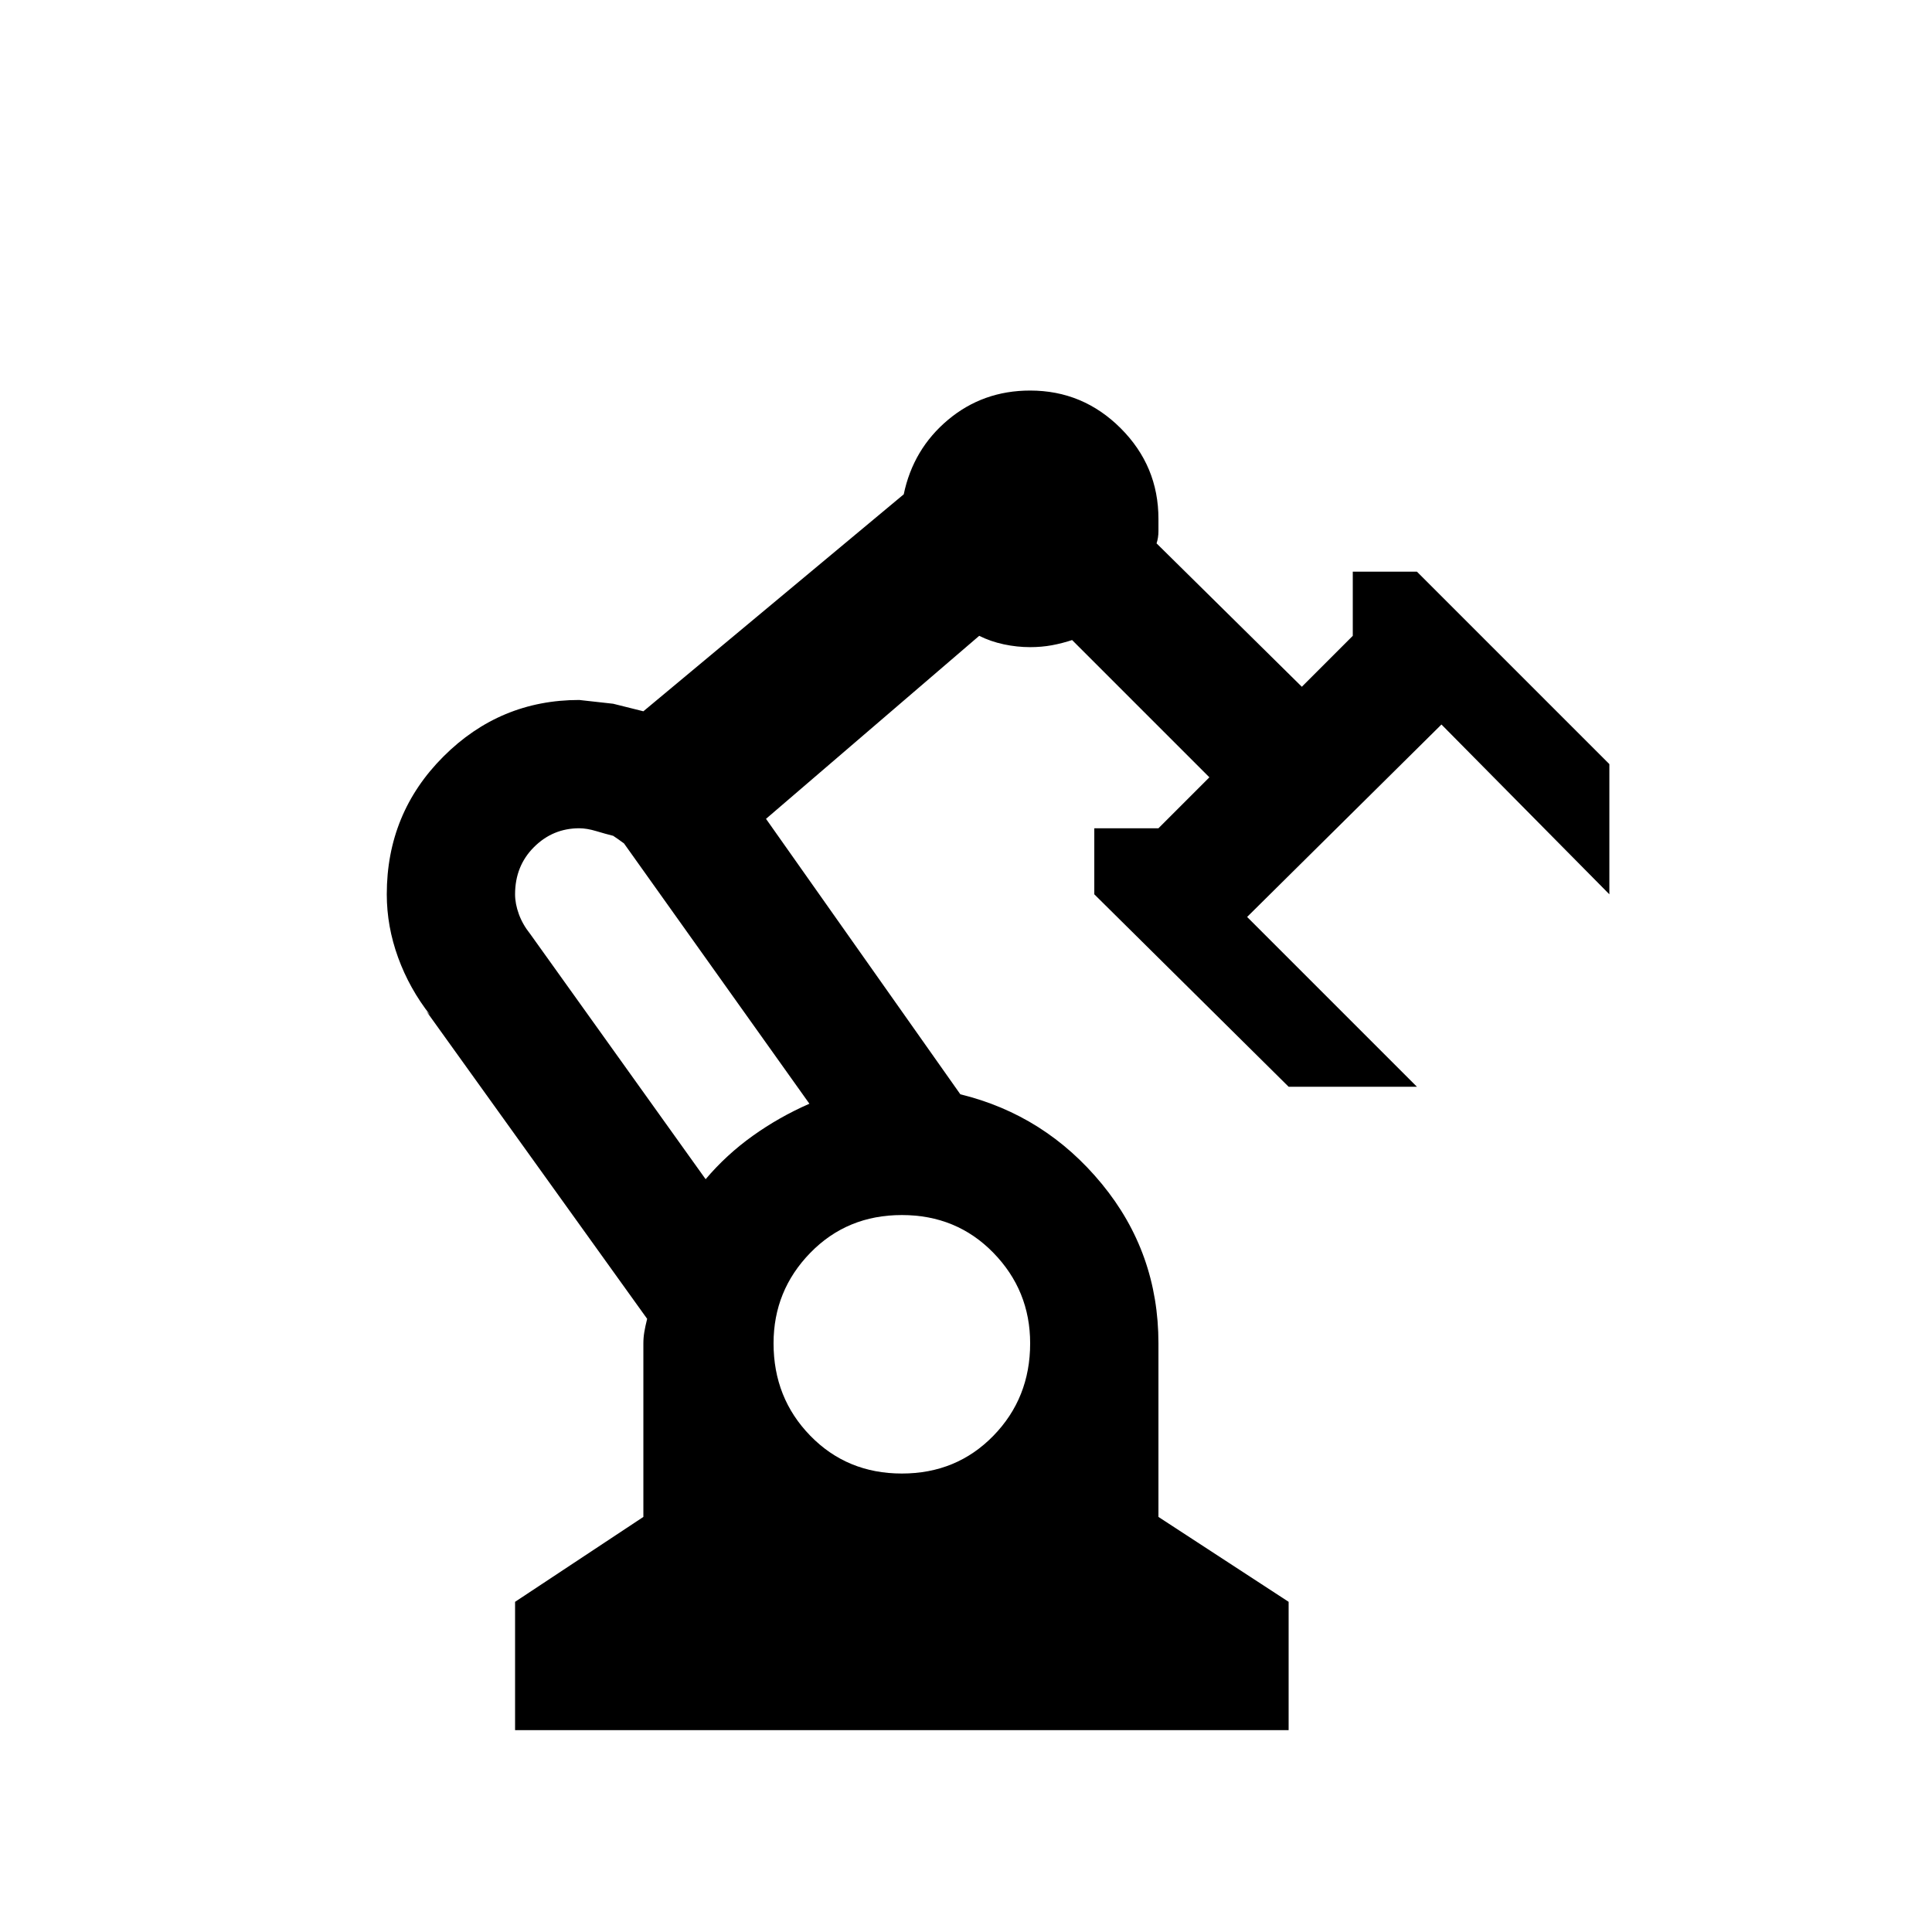
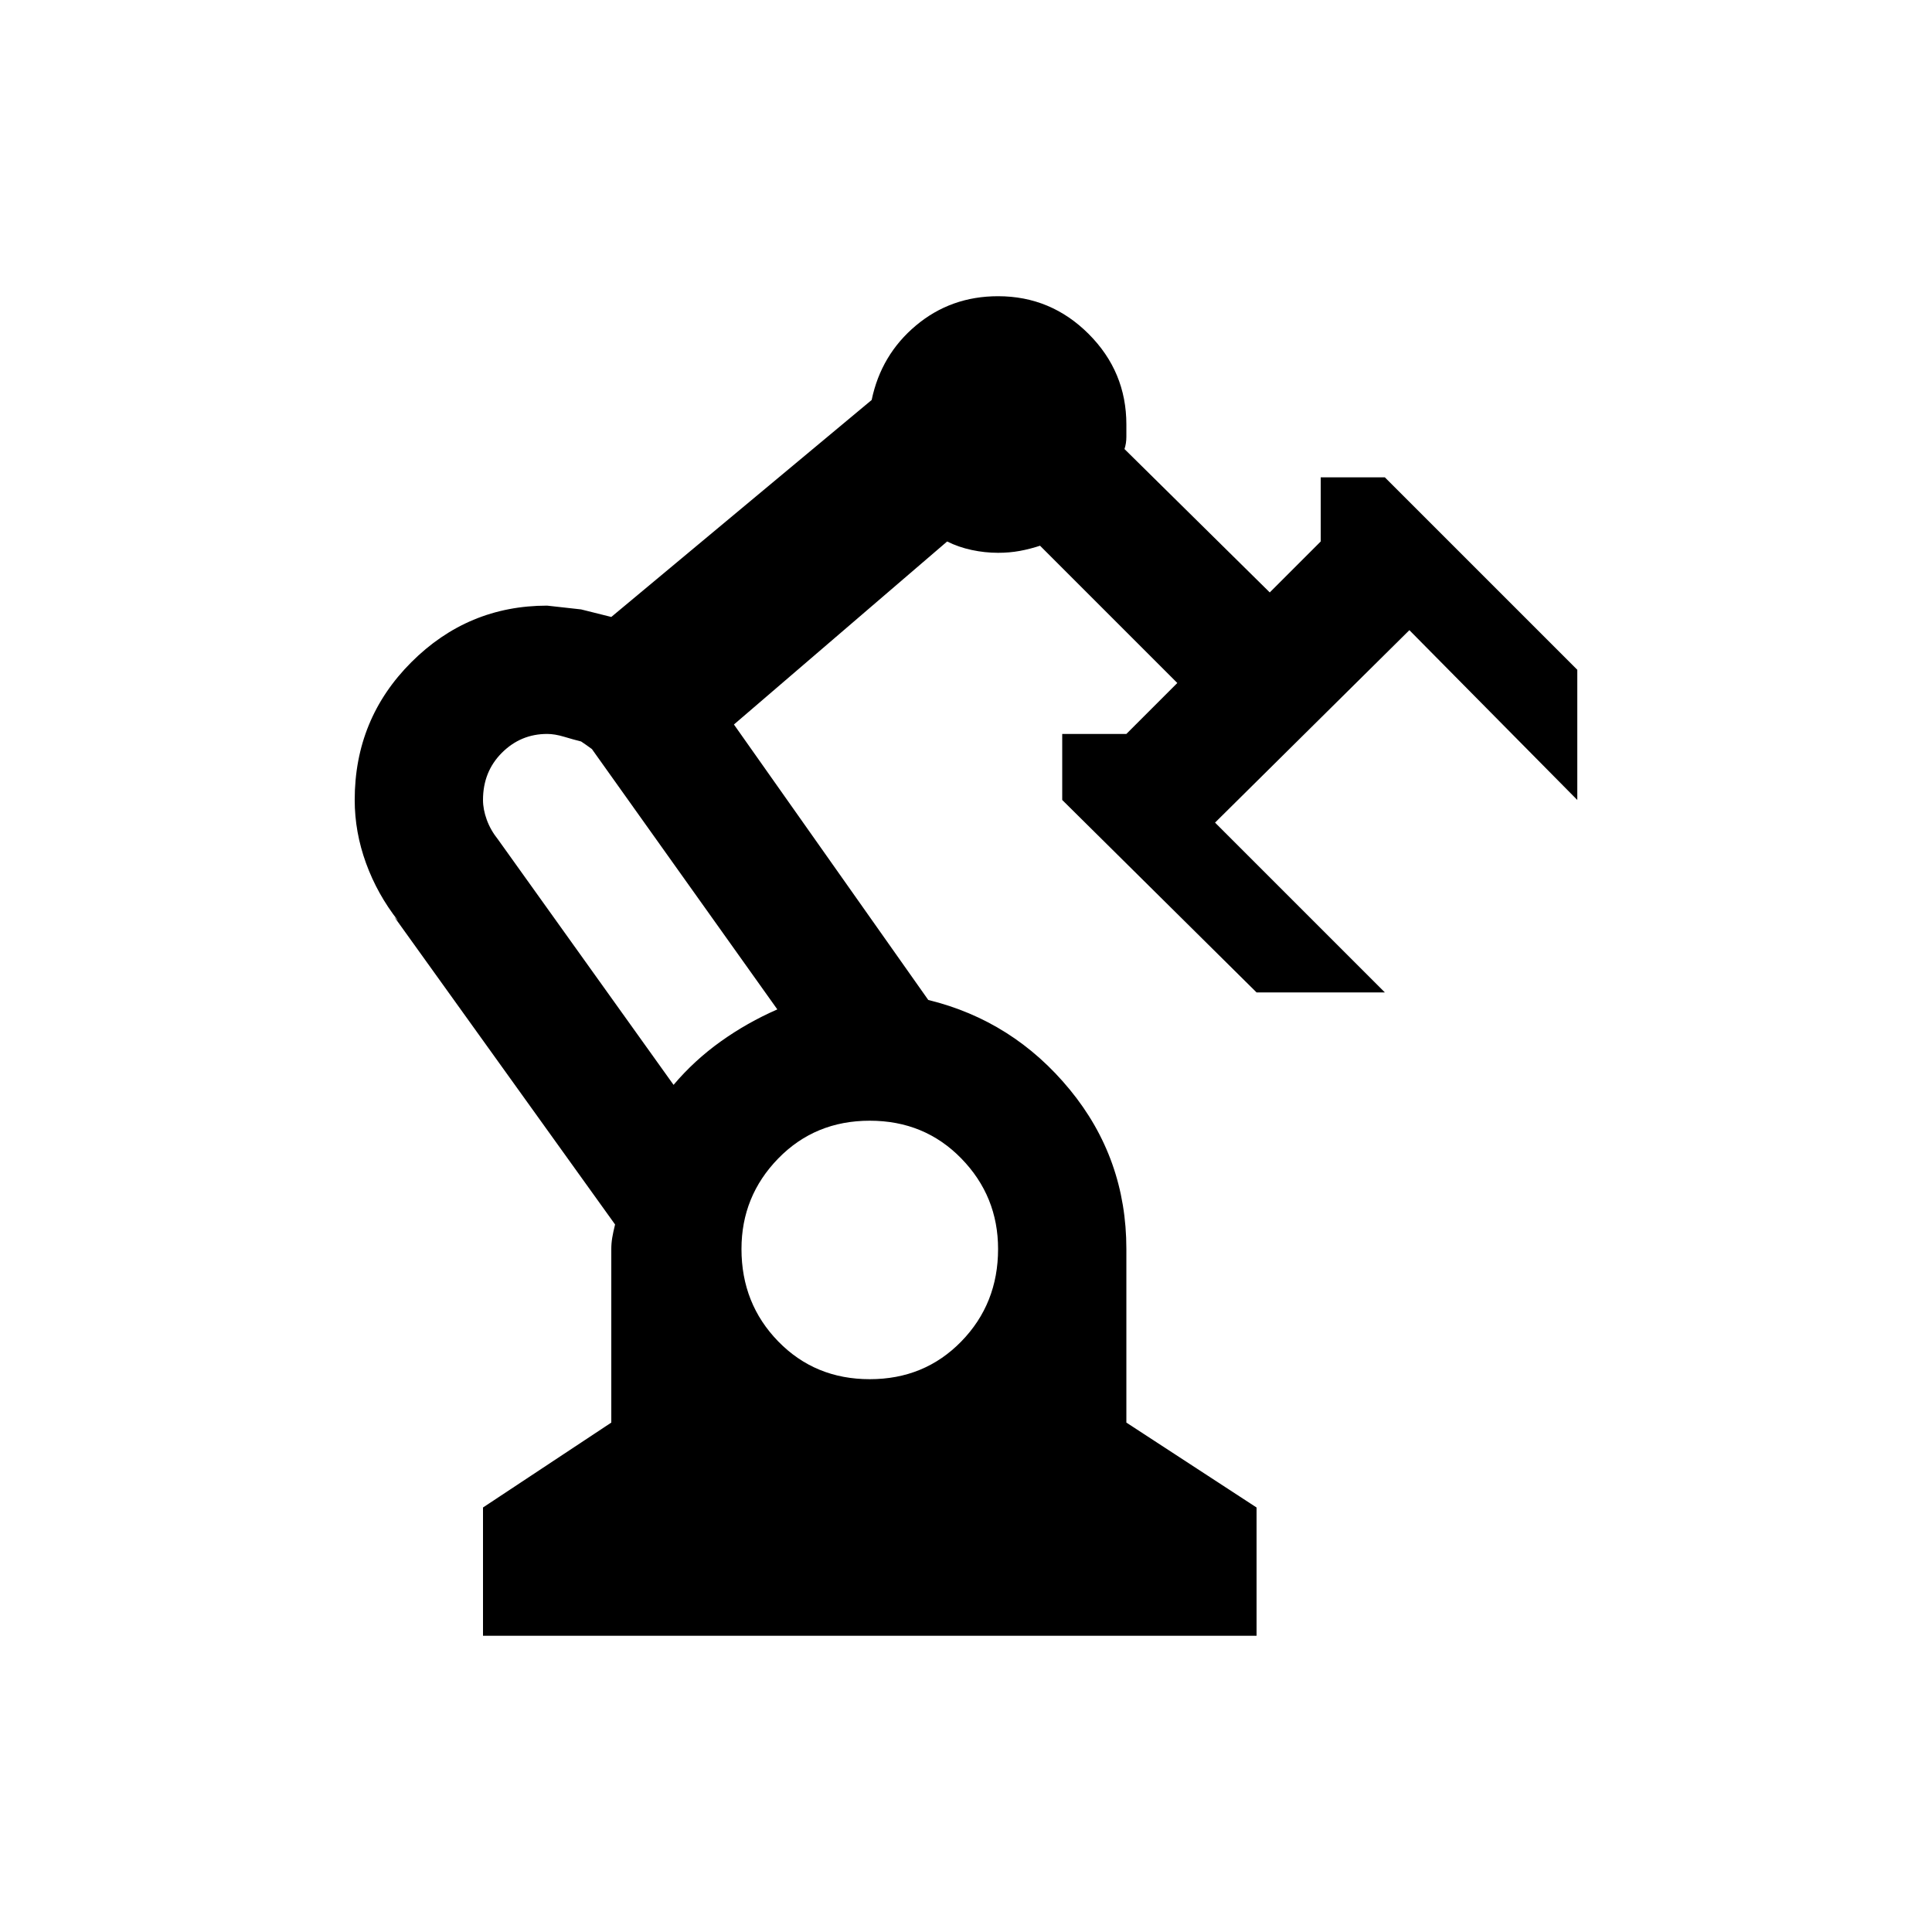
- <svg xmlns="http://www.w3.org/2000/svg" version="1.1" viewBox="0 -64 1024 1024" width="512" height="512">
-   <g transform="matrix(1 0 0 -1 0 960)">
-     <path fill="currentColor" d="M546 817q-25 0 -43.5 -15.5t-23.5 -39.5v0l-138 -115l-16 4t-18 2v0q-42 0 -72 -30t-30 -73q0 -17 6 -33.5t17 -30.5l-2 2l117 -163q-1 -4 -1.5 -7t-0.5 -6v-0.5v-0.5v-91l-68 -45v-68h410v68l-69 45v91v0v1q0 48 -30 84.5t-75 47.5l-103 146l113 97q6 -3 13 -4.5 t14 -1.5v0q6 0 11.5 1t11.5 3h-1l73 -73l-27 -27h-34v-35l103 -102h68l-90 90l103 102l89 -90v69l-102 102h-34v-34l-27 -27l-77 76q1 3 1 6.5v6.5v0v0v0q0 28 -20 48t-48 20v0v0zM307 585v0q4 0 9 -1.5t9 -2.5q3 -2 5 -3.5t0 0.5l99 -139q-16 -7 -30 -17t-25 -23l-93 130 q-4 5 -6 10.5t-2 10.5q0 15 10 25t24 10v0zM478 380q29 0 48.5 -20t19.5 -48q0 -29 -19.5 -49t-48.5 -20t-48.5 20t-19.5 49q0 28 19.5 48t48.5 20z" />
+ <svg xmlns="http://www.w3.org/2000/svg" version="1.1" viewBox="0 -64 1024 1024" width="512" height="512" id="svg893">
+   <defs id="defs897" />
+   <g transform="matrix(1,0,0,-1,-17,910)" id="g891">
+     <path fill="currentColor" d="M 546,817 Q 521,817 502.5,801.5 484,786 479,762 v 0 l -138,-115 -16,4 q 0,0 -18,2 v 0 q -42,0 -72,-30 -30,-30 -30,-73 0,-17 6,-33.5 6,-16.5 17,-30.5 l -2,2 117,-163 q -1,-4 -1.5,-7 -0.5,-3 -0.5,-6 v -0.5 -0.5 -91 l -68,-45 v -68 h 410 v 68 l -69,45 v 91 0 1 q 0,48 -30,84.5 -30,36.5 -75,47.5 l -103,146 113,97 q 6,-3 13,-4.5 7,-1.5 14,-1.5 v 0 q 6,0 11.5,1 5.5,1 11.5,3 h -1 l 73,-73 -27,-27 H 580 V 550 L 683,448 h 68 l -90,90 103,102 89,-90 v 69 L 751,721 h -34 v -34 l -27,-27 -77,76 q 1,3 1,6.5 v 6.5 0 0 0 q 0,28 -20,48 -20,20 -48,20 z M 307,585 v 0 q 4,0 9,-1.5 5,-1.5 9,-2.5 3,-2 5,-3.5 2,-1.5 0,0.5 l 99,-139 q -16,-7 -30,-17 -14,-10 -25,-23 l -93,130 q -4,5 -6,10.5 -2,5.5 -2,10.5 0,15 10,25 10,10 24,10 z M 478,380 q 29,0 48.5,-20 19.5,-20 19.5,-48 0,-29 -19.5,-49 -19.5,-20 -48.5,-20 -29,0 -48.5,20 -19.5,20 -19.5,49 0,28 19.5,48 19.5,20 48.5,20 z" id="path889" />
  </g>
</svg>
